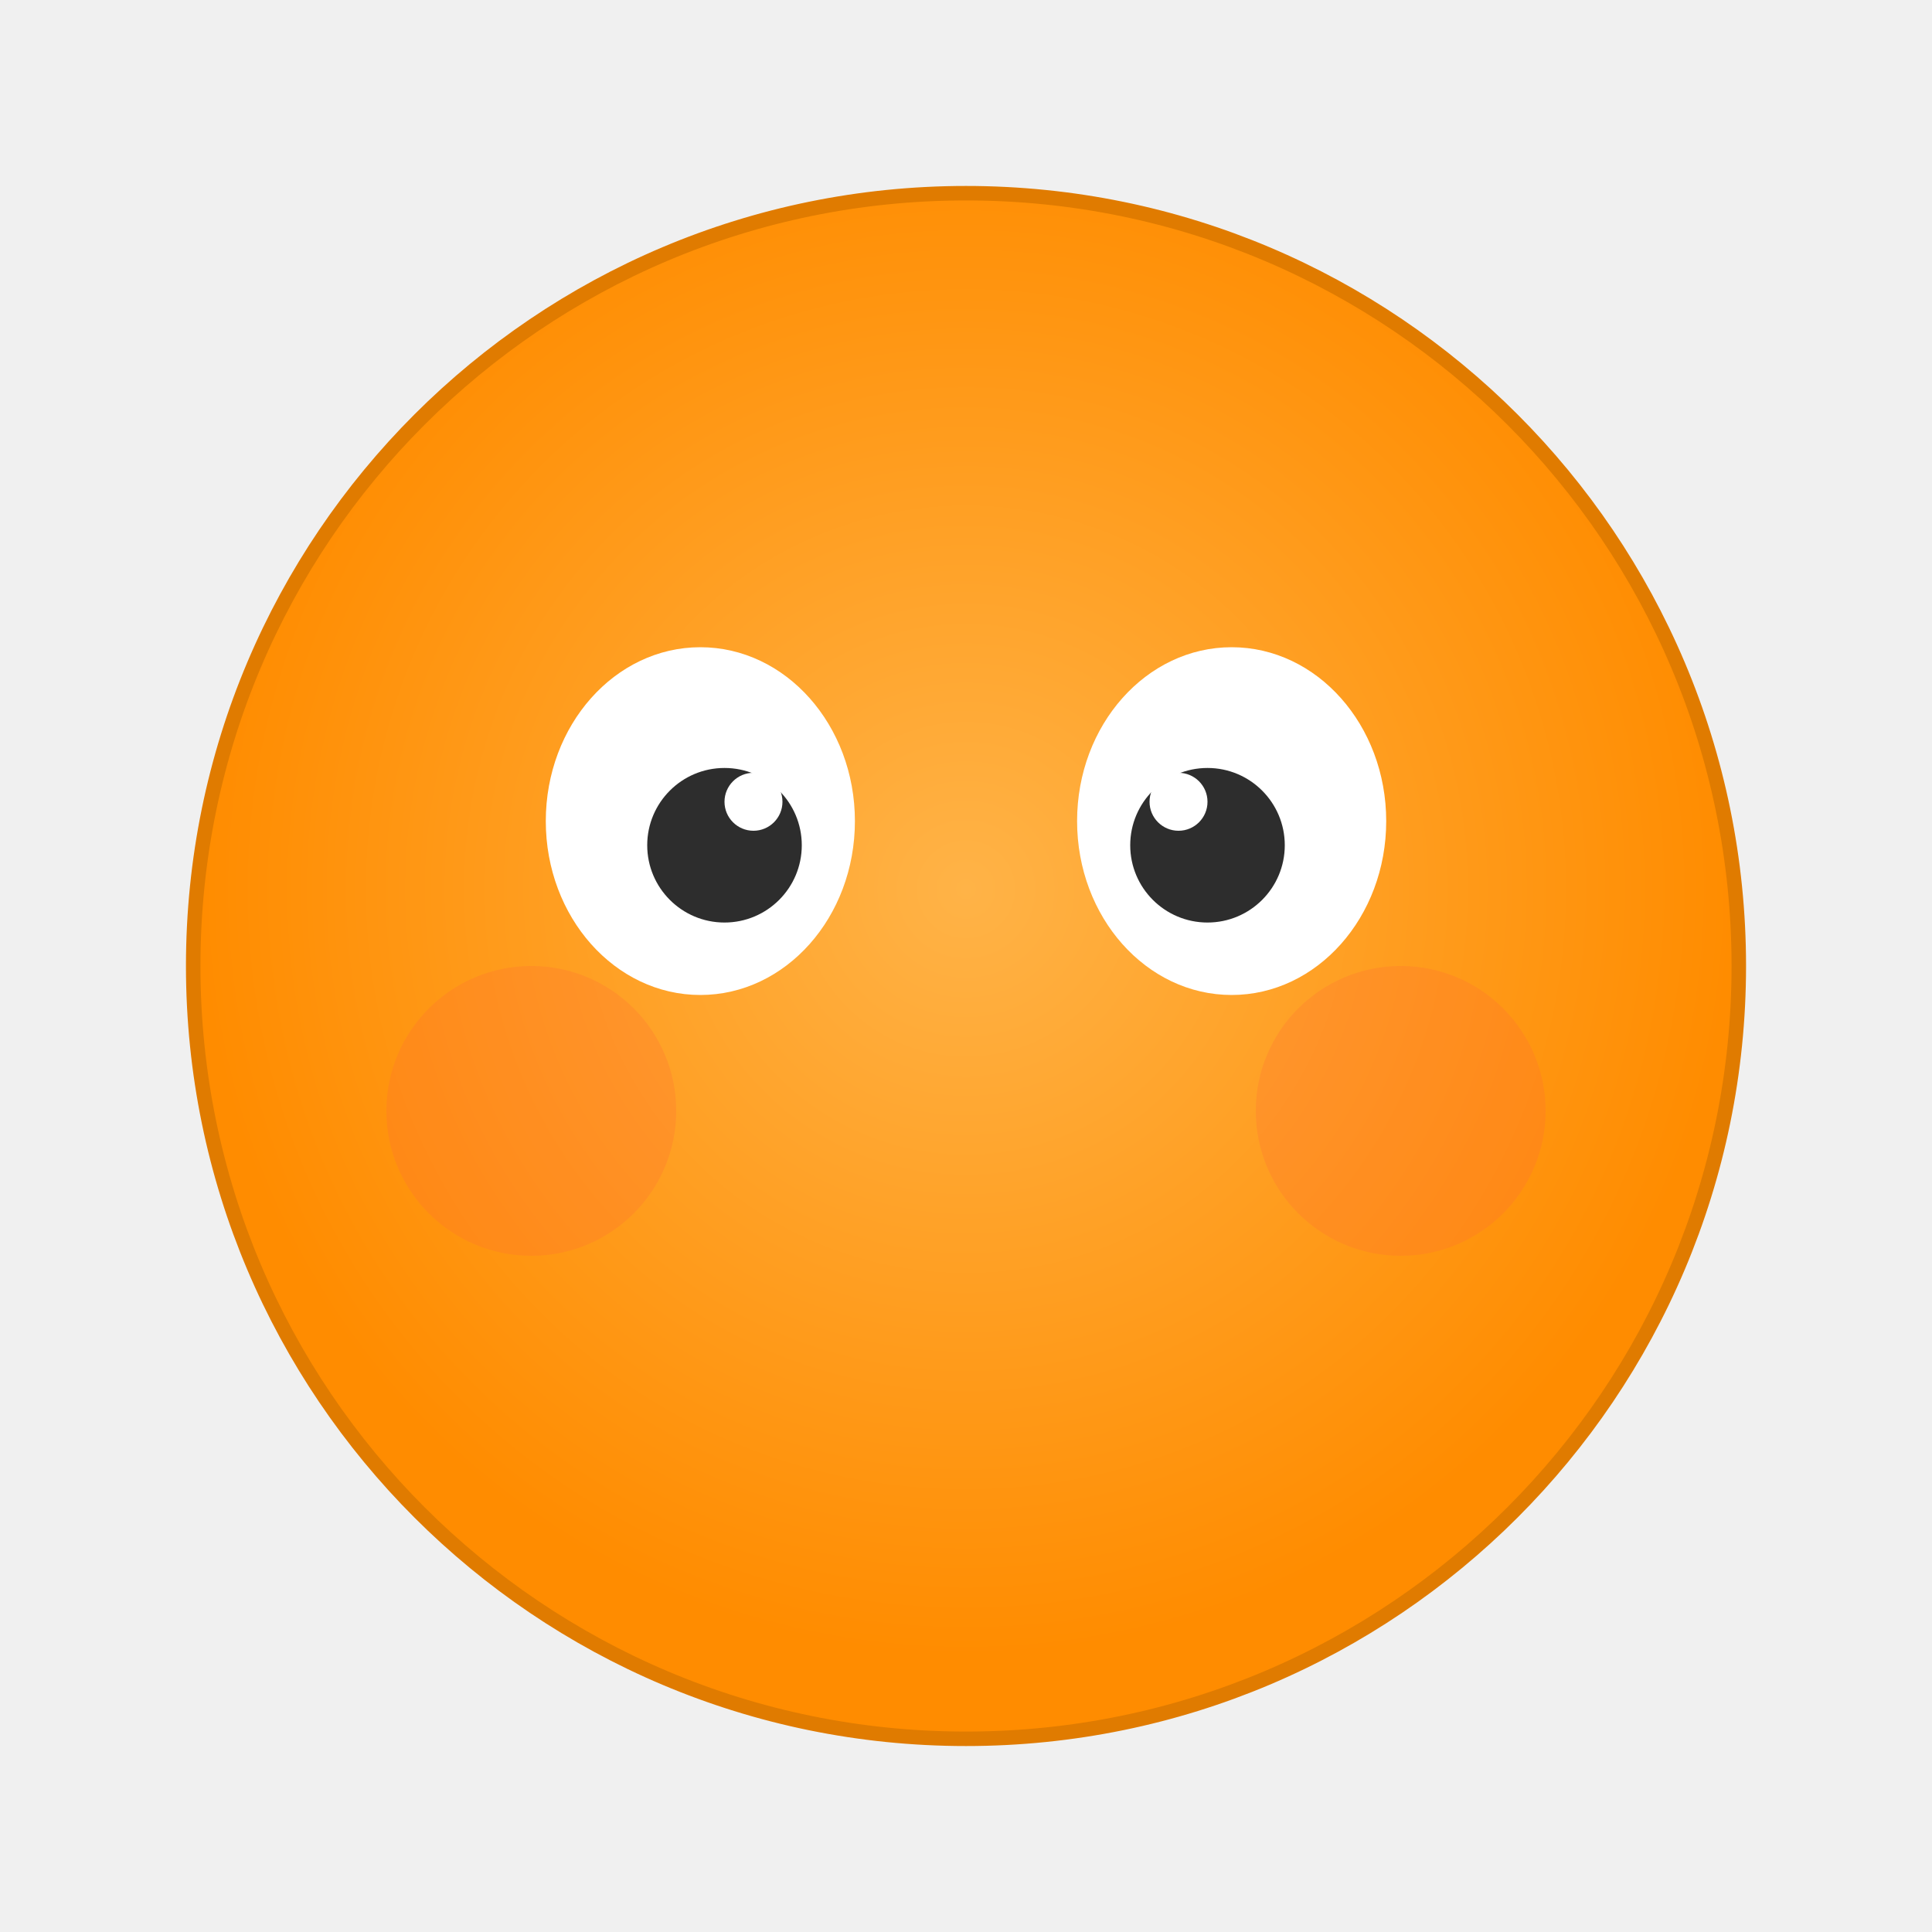
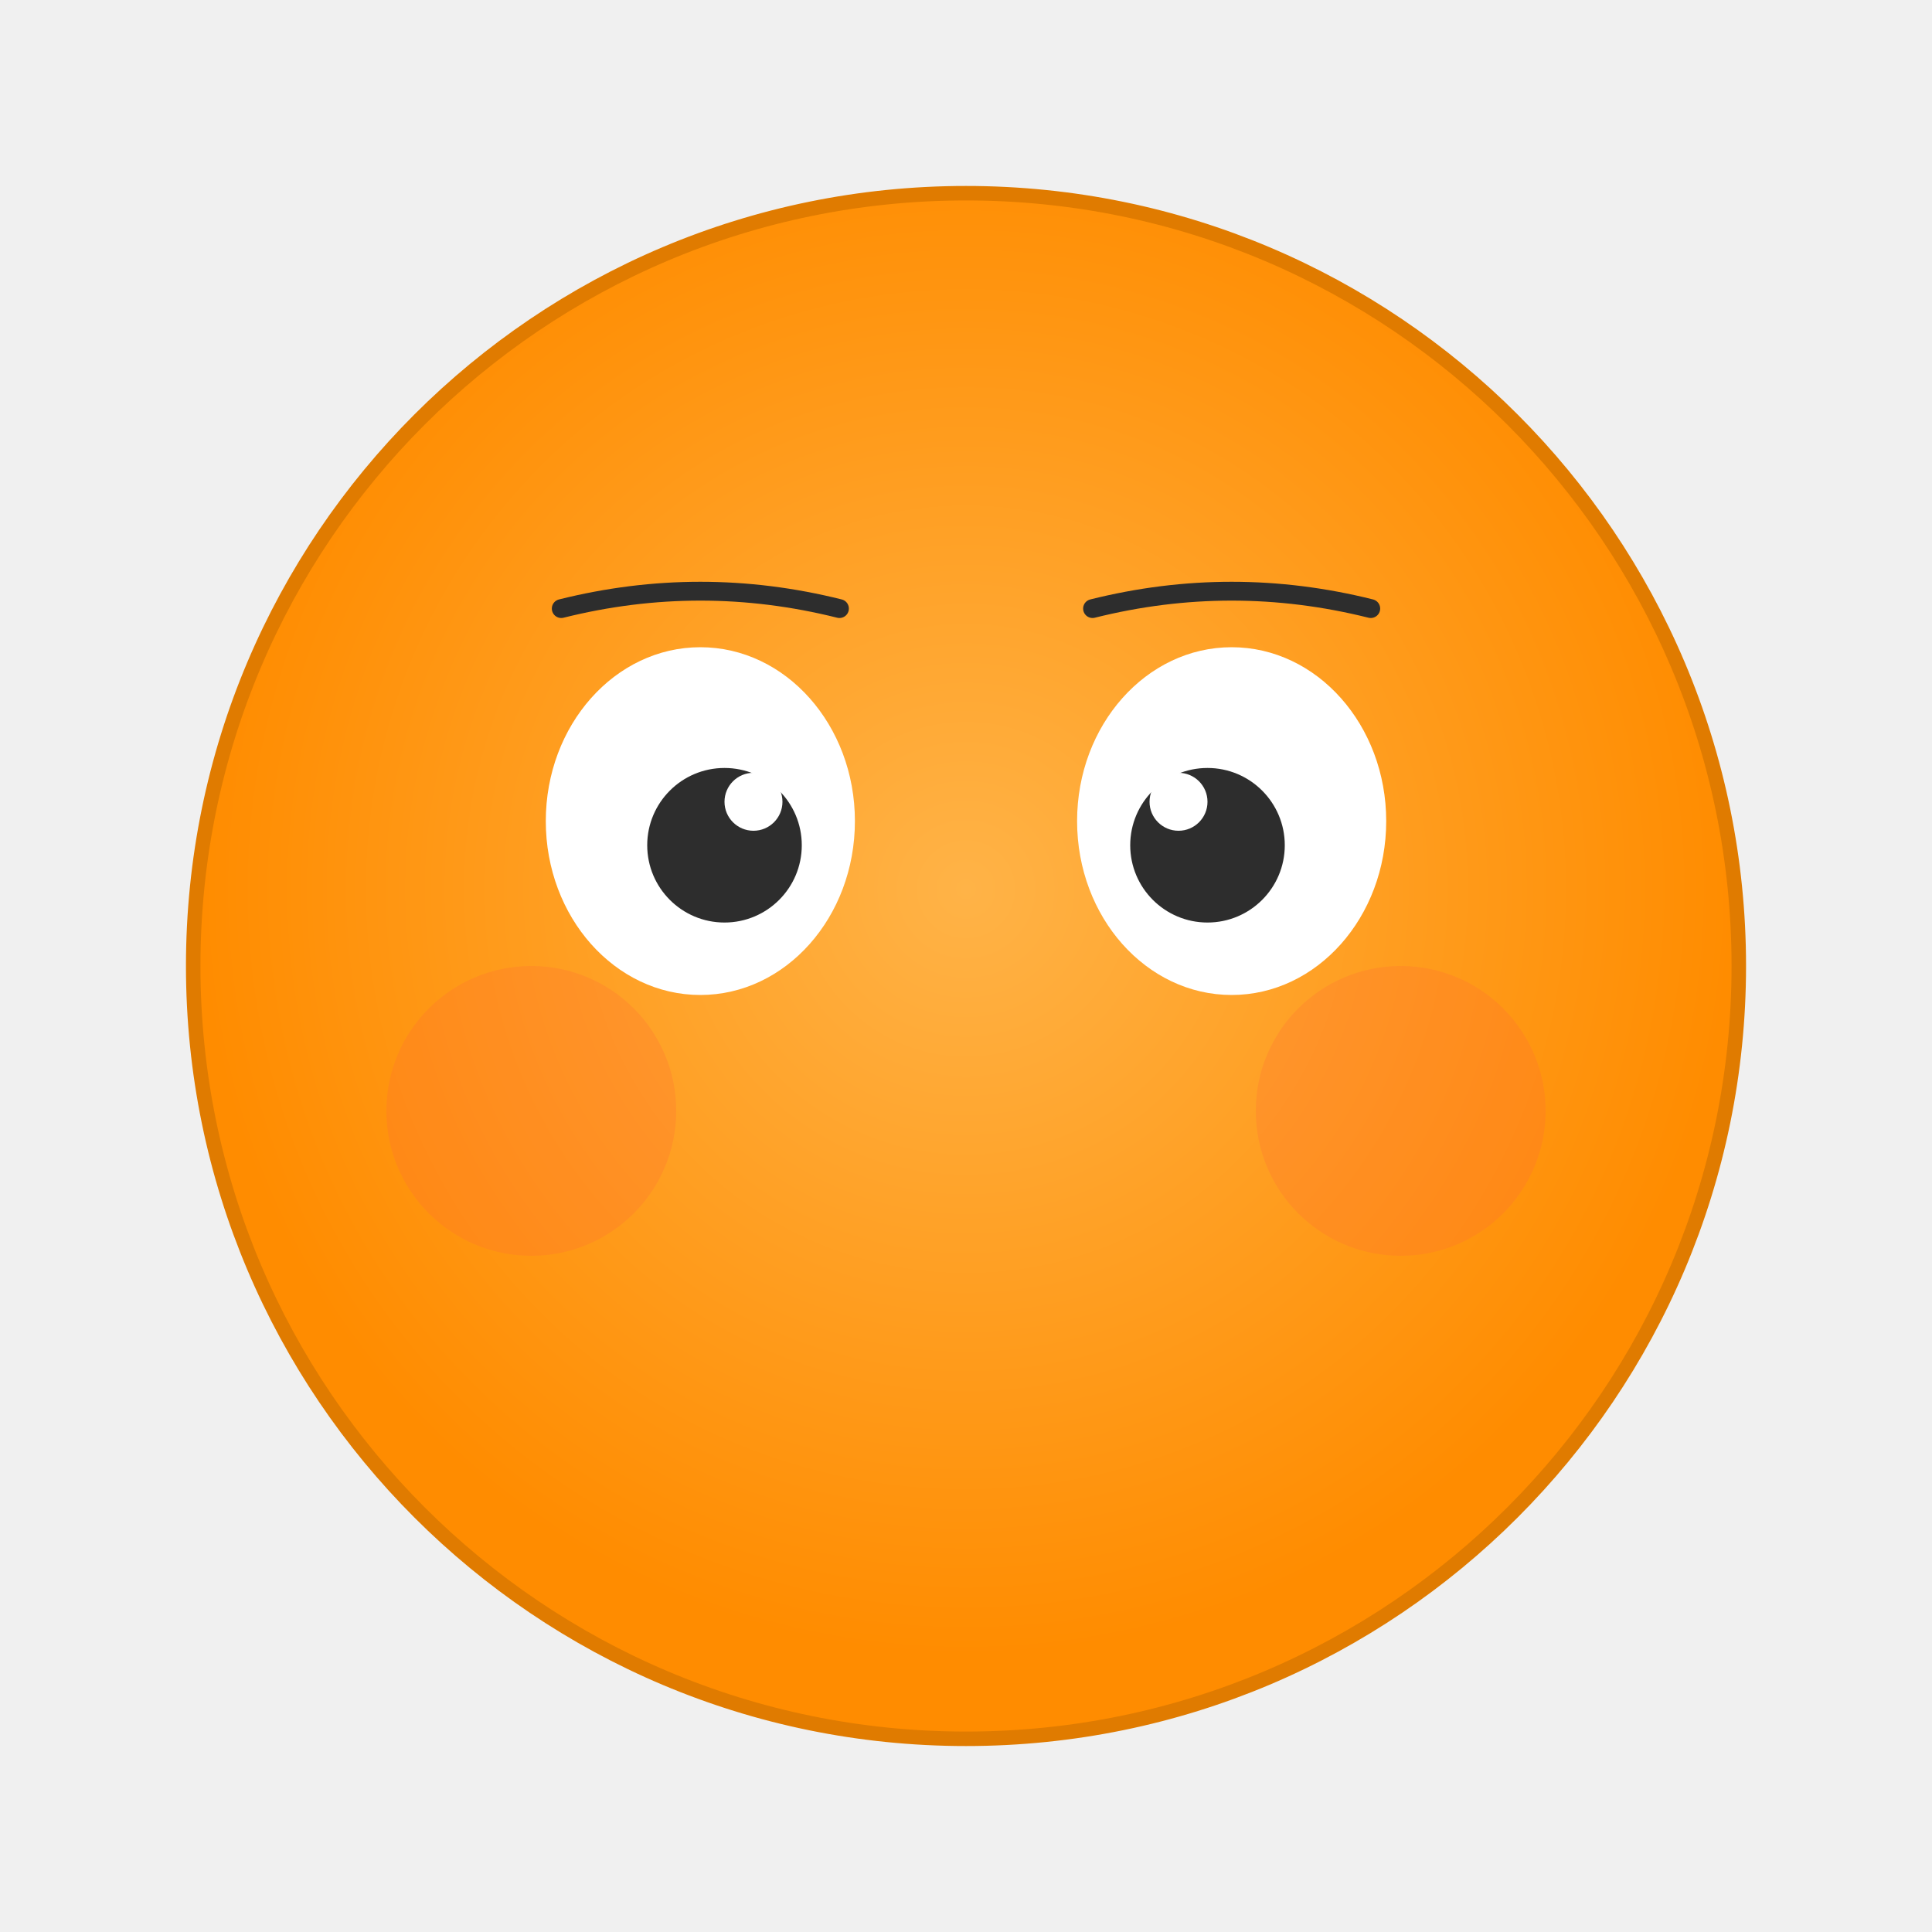
<svg xmlns="http://www.w3.org/2000/svg" viewBox="0 0 400 400" id="atlas-avatar-default" data-viseme-bank="cartoon">
  <defs>
    <radialGradient id="face-grad" cx="50%" cy="45%" r="50%">
      <stop offset="0%" stop-color="#FFB347" />
      <stop offset="100%" stop-color="#FF8C00" />
    </radialGradient>
    <linearGradient id="tear-grad" x1="0" y1="0" x2="0" y2="1">
      <stop offset="0%" stop-color="#87CEFA" stop-opacity="0.8" />
      <stop offset="100%" stop-color="#4DA6FF" stop-opacity="0.6" />
    </linearGradient>
    <linearGradient id="heart-grad" x1="0" y1="0" x2="0" y2="1">
      <stop offset="0%" stop-color="#FF6B8A" />
      <stop offset="100%" stop-color="#E91E63" />
    </linearGradient>
    <radialGradient id="sparkle-grad" cx="50%" cy="50%" r="50%">
      <stop offset="0%" stop-color="#FFF176" />
      <stop offset="100%" stop-color="#FFD600" stop-opacity="0" />
    </radialGradient>
    <clipPath id="clip-teeth">
      <ellipse cx="200" cy="280" rx="40" ry="14" />
    </clipPath>
    <clipPath id="clip-open">
      <ellipse cx="200" cy="284" rx="40" ry="26" />
    </clipPath>
    <clipPath id="clip-fv">
      <ellipse cx="200" cy="278" rx="36" ry="10" />
    </clipPath>
  </defs>
  <g id="face-base">
    <circle cx="200" cy="200" r="160" fill="url(#face-grad)" stroke="#E07B00" stroke-width="3" />
    <circle cx="110" cy="230" r="30" fill="#FF6B35" opacity="0.25" />
    <circle cx="290" cy="230" r="30" fill="#FF6B35" opacity="0.25" />
  </g>
  <g id="eyes-base">
    <ellipse cx="145" cy="170" rx="32" ry="36" fill="white" />
    <circle cx="150" cy="175" r="16" fill="#2D2D2D" class="pupil-left" />
    <circle cx="156" cy="166" r="6" fill="white" class="glint" />
    <ellipse cx="255" cy="170" rx="32" ry="36" fill="white" />
    <circle cx="250" cy="175" r="16" fill="#2D2D2D" class="pupil-right" />
    <circle cx="244" cy="166" r="6" fill="white" class="glint" />
  </g>
  <g id="mouth-IDLE" style="display:none">
    <path d="M140 268 Q200 310 260 268" fill="none" stroke="#C0392B" stroke-width="6" stroke-linecap="round" />
  </g>
  <g id="mouth-IDLE-TALK" style="display:none">
    <path d="M160 272 Q200 296 240 272" fill="none" stroke="#C0392B" stroke-width="5" stroke-linecap="round" />
  </g>
  <g id="mouth-CLOSED" style="display:none">
    <path d="M155 278 Q200 282 245 278" fill="#C0392B" stroke="#A93226" stroke-width="4" stroke-linecap="round" />
  </g>
  <g id="mouth-OPEN" style="display:none">
    <ellipse cx="200" cy="284" rx="42" ry="28" fill="#8B1A1A" />
    <rect x="164" y="262" width="72" height="8" rx="3" fill="white" clip-path="url(#clip-open)" />
    <ellipse cx="200" cy="298" rx="22" ry="10" fill="#FF8A80" opacity="0.5" />
  </g>
  <g id="mouth-ROUND" style="display:none">
    <ellipse cx="200" cy="282" rx="22" ry="22" fill="#8B1A1A" />
    <ellipse cx="200" cy="281" rx="14" ry="14" fill="#C0392B" />
  </g>
  <g id="mouth-TEETH" style="display:none">
    <ellipse cx="200" cy="280" rx="42" ry="16" fill="#C0392B" />
    <rect x="168" y="274" width="64" height="8" rx="3" fill="white" clip-path="url(#clip-teeth)" />
  </g>
  <g id="mouth-FV" style="display:none">
    <path d="M160 274 Q200 270 240 274" fill="none" stroke="#C0392B" stroke-width="5" stroke-linecap="round" />
    <rect x="176" y="274" width="48" height="5" rx="2" fill="white" opacity="0.8" clip-path="url(#clip-fv)" />
    <path d="M172 280 Q200 290 228 280" fill="#E74C3C" opacity="0.5" />
  </g>
  <g id="mouth-PP" style="display:none">
    <use href="#mouth-CLOSED" />
  </g>
  <g id="mouth-FF" style="display:none">
    <use href="#mouth-FV" />
  </g>
  <g id="mouth-TH" style="display:none">
    <use href="#mouth-TEETH" />
  </g>
  <g id="mouth-DD" style="display:none">
    <use href="#mouth-CLOSED" />
  </g>
  <g id="mouth-KK" style="display:none">
    <use href="#mouth-OPEN" />
  </g>
  <g id="mouth-SS" style="display:none">
    <use href="#mouth-TEETH" />
  </g>
  <g id="mouth-SH" style="display:none">
    <use href="#mouth-ROUND" />
  </g>
  <g id="mouth-RR" style="display:none">
    <use href="#mouth-ROUND" />
  </g>
  <g id="mouth-NN" style="display:none">
    <use href="#mouth-CLOSED" />
  </g>
  <g id="mouth-IH" style="display:none">
    <use href="#mouth-TEETH" />
  </g>
  <g id="mouth-EH" style="display:none">
    <use href="#mouth-TEETH" />
  </g>
  <g id="mouth-AA" style="display:none">
    <use href="#mouth-OPEN" />
  </g>
  <g id="mouth-OH" style="display:none">
    <use href="#mouth-ROUND" />
  </g>
  <g id="mouth-OU" style="display:none">
    <use href="#mouth-ROUND" />
  </g>
  <g id="mouth-anchor" data-cx="200" data-cy="280" style="display:none" />
  <g id="eyes-anchor" data-cx="200" data-cy="172" style="display:none" />
  <g id="eyebrows-anchor" data-cx="200" data-cy="148" style="display:none" />
  <g id="expr-happy" style="display:none" data-replace-mouth="true" data-replace-eyes="true">
    <path fill="none" stroke="#C0392B" stroke-width="6" stroke-linecap="round" d="M140 268 Q200 322.6 260 268" />
    <ellipse cx="145" cy="170" rx="30.4" ry="27" fill="white" />
    <circle cx="150" cy="173.8" r="12" fill="#2D2D2D" />
    <circle cx="156" cy="167" r="4.5" fill="white" />
    <ellipse cx="255" cy="170" rx="30.4" ry="27" fill="white" />
    <circle cx="250" cy="173.8" r="12" fill="#2D2D2D" />
    <circle cx="244" cy="167" r="4.5" fill="white" />
    <path d="M116.2 123 Q145 105.7 173.8 123" fill="none" stroke="#2D2D2D" stroke-width="3.9" stroke-linecap="round" />
    <path d="M226.2 123 Q255 105.7 283.8 123" fill="none" stroke="#2D2D2D" stroke-width="3.9" stroke-linecap="round" />
  </g>
  <g id="expr-sad" style="display:none" data-replace-mouth="true" data-replace-eyes="true">
    <path fill="none" stroke="#C0392B" stroke-width="6" stroke-linecap="round" d="M152 268 Q200 242.8 248 268" />
    <ellipse cx="145" cy="172" rx="30.4" ry="27" fill="white" />
    <circle cx="150" cy="175.8" r="12" fill="#2D2D2D" />
    <circle cx="156" cy="169" r="4.5" fill="white" />
    <ellipse cx="255" cy="172" rx="30.4" ry="27" fill="white" />
    <circle cx="250" cy="175.8" r="12" fill="#2D2D2D" />
    <circle cx="244" cy="169" r="4.5" fill="white" />
    <path d="M116.2 131 Q145 120 173.8 128" fill="none" stroke="#2D2D2D" stroke-width="3.9" stroke-linecap="round" />
    <path d="M226.2 128 Q255 120 283.8 131" fill="none" stroke="#2D2D2D" stroke-width="3.9" stroke-linecap="round" />
  </g>
  <g id="expr-angry" style="display:none" data-replace-mouth="true" data-replace-eyes="true">
    <path fill="none" stroke="#C0392B" stroke-width="6" stroke-linecap="round" d="M158 268 Q200 255.4 242 268" />
    <ellipse cx="145" cy="170" rx="22.4" ry="21.6" fill="white" />
    <circle cx="150" cy="173" r="9.6" fill="#2D2D2D" />
    <circle cx="156" cy="167.6" r="3.6" fill="white" />
    <ellipse cx="255" cy="170" rx="22.4" ry="21.6" fill="white" />
    <circle cx="250" cy="173" r="9.6" fill="#2D2D2D" />
    <circle cx="244" cy="167.6" r="3.6" fill="white" />
    <path d="M116.2 124 Q145 118 173.8 130" fill="none" stroke="#2D2D2D" stroke-width="4.4" stroke-linecap="round" />
    <path d="M226.2 130 Q255 118 283.8 124" fill="none" stroke="#2D2D2D" stroke-width="4.4" stroke-linecap="round" />
  </g>
  <g id="expr-surprised" style="display:none" data-replace-mouth="true" data-replace-eyes="true">
    <ellipse cx="200" cy="268" rx="12" ry="15" fill="#C0392B" opacity="0.85" />
    <ellipse cx="145" cy="170" rx="32" ry="46.8" fill="white" />
    <circle cx="150" cy="176.5" r="16" fill="#2D2D2D" />
    <circle cx="156" cy="164.8" r="6" fill="white" />
    <ellipse cx="255" cy="170" rx="32" ry="46.8" fill="white" />
    <circle cx="250" cy="176.5" r="16" fill="#2D2D2D" />
    <circle cx="244" cy="164.8" r="6" fill="white" />
    <path d="M116.2 110 Q145 95.6 173.8 110" fill="none" stroke="#2D2D2D" stroke-width="3.9" stroke-linecap="round" />
    <path d="M226.2 110 Q255 95.6 283.8 110" fill="none" stroke="#2D2D2D" stroke-width="3.9" stroke-linecap="round" />
  </g>
  <g id="expr-thinking" style="display:none" data-replace-mouth="true" data-replace-eyes="true">
    <path fill="none" stroke="#C0392B" stroke-width="6" stroke-linecap="round" d="M197 270 Q206.6 264.2 223.4 268" />
    <ellipse cx="145" cy="167" rx="32" ry="32.4" fill="white" />
    <circle cx="150" cy="171.5" r="14.4" fill="#2D2D2D" />
    <circle cx="156" cy="163.4" r="5.4" fill="white" />
    <ellipse cx="255" cy="167" rx="32" ry="32.4" fill="white" />
    <circle cx="250" cy="171.5" r="14.4" fill="#2D2D2D" />
    <circle cx="244" cy="163.4" r="5.4" fill="white" />
    <path d="M116.2 120 Q145 114.2 173.8 120" fill="none" stroke="#2D2D2D" stroke-width="3.9" stroke-linecap="round" />
    <path d="M226.2 120 Q255 104.2 283.8 118" fill="none" stroke="#2D2D2D" stroke-width="3.9" stroke-linecap="round" />
  </g>
  <g id="expr-confused" style="display:none" data-replace-mouth="true" data-replace-eyes="true">
    <path fill="none" stroke="#C0392B" stroke-width="6" stroke-linecap="round" d="M170 268 Q188 260.4 200 268 Q212 275.6 230 268" />
    <ellipse cx="145" cy="170" rx="32" ry="32.4" fill="white" />
    <circle cx="150" cy="174.5" r="14.4" fill="#2D2D2D" />
    <circle cx="156" cy="166.4" r="5.4" fill="white" />
    <ellipse cx="255" cy="170" rx="28.8" ry="25.2" fill="white" />
    <circle cx="250" cy="173.5" r="11.2" fill="#2D2D2D" />
    <circle cx="244" cy="167.2" r="4.2" fill="white" />
    <path d="M116.2 128 Q145 119.4 173.8 128" fill="none" stroke="#2D2D2D" stroke-width="3.9" stroke-linecap="round" />
    <path d="M226.2 128 Q255 112.4 283.8 126" fill="none" stroke="#2D2D2D" stroke-width="3.9" stroke-linecap="round" />
    <text x="310" y="125" font-size="32" font-family="sans-serif" font-weight="bold" fill="#666" opacity="0.7" style="animation: wobble 1.2s ease-in-out infinite">?</text>
  </g>
  <g id="expr-excited" style="display:none" data-replace-mouth="true" data-replace-eyes="true">
    <path fill="#fff" stroke="#C0392B" stroke-width="4.5" stroke-linecap="round" d="M128 266 Q200 362.5 272 266 Z" />
    <ellipse cx="145" cy="170" rx="32" ry="45" fill="white" />
    <circle cx="150" cy="176.2" r="16" fill="#2D2D2D" />
    <circle cx="156" cy="165" r="6" fill="white" />
    <ellipse cx="255" cy="170" rx="32" ry="45" fill="white" />
    <circle cx="250" cy="176.2" r="16" fill="#2D2D2D" />
    <circle cx="244" cy="165" r="6" fill="white" />
    <path d="M116.2 118 Q145 103.6 173.8 118" fill="none" stroke="#2D2D2D" stroke-width="3.9" stroke-linecap="round" />
    <path d="M226.2 118 Q255 103.6 283.8 118" fill="none" stroke="#2D2D2D" stroke-width="3.9" stroke-linecap="round" />
    <path d="M155 137 L157.4 142.6 L163 145 L157.4 147.4 L155 153 L152.6 147.4 L147 145 L152.6 142.6 Z" fill="#FFD600" opacity="0.8" />
    <path d="M245 134 L246.8 138.2 L251 140 L246.8 141.8 L245 146 L243.2 141.8 L239 140 L243.2 138.2 Z" fill="#FFD600" opacity="0.6" />
  </g>
  <g id="expr-scared" style="display:none" data-replace-mouth="true" data-replace-eyes="true">
    <path fill="#C0392B" stroke="#C0392B" stroke-width="6" stroke-linecap="round" opacity="0.65" d="M166.4 278.1 Q200 234.4 233.6 278.1 Q200 294.9 166.4 278.1 Z" />
    <ellipse cx="145" cy="170" rx="32" ry="50.4" fill="white" />
    <circle cx="150" cy="177" r="16" fill="#2D2D2D" />
    <circle cx="156" cy="164.4" r="6" fill="white" />
    <ellipse cx="255" cy="170" rx="32" ry="50.4" fill="white" />
    <circle cx="250" cy="177" r="16" fill="#2D2D2D" />
    <circle cx="244" cy="164.4" r="6" fill="white" />
    <path d="M116.2 113 Q145 98.6 173.8 113" fill="none" stroke="#2D2D2D" stroke-width="3.9" stroke-linecap="round" />
    <path d="M226.2 113 Q255 98.6 283.8 113" fill="none" stroke="#2D2D2D" stroke-width="3.9" stroke-linecap="round" />
  </g>
  <g id="expr-concerned" style="display:none" data-replace-mouth="true" data-replace-eyes="true">
    <path fill="none" stroke="#C0392B" stroke-width="6" stroke-linecap="round" d="M158 268 Q200 251.2 242 268" />
    <ellipse cx="145" cy="170" rx="32" ry="37.8" fill="white" />
    <circle cx="150" cy="175.2" r="16" fill="#2D2D2D" />
    <circle cx="156" cy="165.8" r="6" fill="white" />
    <ellipse cx="255" cy="170" rx="32" ry="37.8" fill="white" />
    <circle cx="250" cy="175.2" r="16" fill="#2D2D2D" />
    <circle cx="244" cy="165.8" r="6" fill="white" />
    <path d="M116.2 128 Q145 124 173.8 130" fill="none" stroke="#2D2D2D" stroke-width="3.9" stroke-linecap="round" />
    <path d="M226.2 130 Q255 124 283.8 128" fill="none" stroke="#2D2D2D" stroke-width="3.9" stroke-linecap="round" />
  </g>
  <g id="expr-proud" style="display:none" data-replace-mouth="true" data-replace-eyes="true">
-     <path fill="none" stroke="#C0392B" stroke-width="6" stroke-linecap="round" d="M143 270 Q200 268 257 257.5" />
+     <path fill="none" stroke="#C0392B" stroke-width="6" stroke-linecap="round" d="M149 268 Q200 301.6 251 268" />
    <ellipse cx="145" cy="170" rx="32" ry="30.6" fill="white" />
    <circle cx="150" cy="174.2" r="13.6" fill="#2D2D2D" />
    <circle cx="156" cy="166.6" r="5.1" fill="white" />
    <ellipse cx="255" cy="170" rx="32" ry="30.6" fill="white" />
    <circle cx="250" cy="174.2" r="13.6" fill="#2D2D2D" />
    <circle cx="244" cy="166.6" r="5.1" fill="white" />
-     <path d="M116.2 123 Q145 117.2 173.8 123" fill="none" stroke="#2D2D2D" stroke-width="3.9" stroke-linecap="round" />
-     <path d="M226.2 123 Q255 107.2 283.8 121" fill="none" stroke="#2D2D2D" stroke-width="3.9" stroke-linecap="round" />
+     <path d="M116.2 125 Q145 119.2 173.8 125" fill="none" stroke="#2D2D2D" stroke-width="3.9" stroke-linecap="round" />
+     <path d="M226.2 125 Q255 109.2 283.8 123" fill="none" stroke="#2D2D2D" stroke-width="3.9" stroke-linecap="round" />
  </g>
  <g id="expr-love" style="display:none" data-replace-mouth="true" data-replace-eyes="true">
-     <ellipse cx="200" cy="268" rx="7.8" ry="9.6" fill="#e74c6f" opacity="0.8" />
+     <path fill="none" stroke="#C0392B" stroke-width="6" stroke-linecap="round" d="M164 268 Q200 284.8 236 268" />
    <ellipse cx="145" cy="170" rx="28.8" ry="28.8" fill="white" />
    <path d="M150 180.1 C137.2 172.4 143.6 163.5 150 169.9 C156.4 163.5 162.8 172.4 150 180.1 Z" fill="#E74C3C" opacity="0.9" />
    <ellipse cx="255" cy="170" rx="28.8" ry="28.8" fill="white" />
    <path d="M250 180.1 C237.2 172.4 243.6 163.5 250 169.9 C256.4 163.5 262.8 172.4 250 180.1 Z" fill="#E74C3C" opacity="0.9" />
    <path d="M116.2 128 Q145 120.8 173.8 128" fill="none" stroke="#2D2D2D" stroke-width="3.9" stroke-linecap="round" />
    <path d="M226.2 128 Q255 120.8 283.8 128" fill="none" stroke="#2D2D2D" stroke-width="3.9" stroke-linecap="round" />
    <path d="M160 153.6 C160 146.4 148 146.4 148 151.2 C148 157.2 160 162 160 162 C160 162 172 157.2 172 151.2 C172 146.4 160 146.4 160 153.6 Z" fill="#E74C3C" opacity="0.8" />
    <path d="M240 148 C240 142 230 142 230 146 C230 151 240 155 240 155 C240 155 250 151 250 146 C250 142 240 142 240 148 Z" fill="#E74C3C" opacity="0.6" />
  </g>
  <g id="expr-crying" style="display:none" data-replace-mouth="true" data-replace-eyes="true">
    <path fill="#C0392B" stroke="#C0392B" stroke-width="6" stroke-linecap="round" opacity="0.65" d="M161.6 276.8 Q200 238.6 238.4 276.8 Q200 291.5 161.6 276.8 Z" />
    <ellipse cx="145" cy="170" rx="28.8" ry="21.6" fill="white" />
    <circle cx="150" cy="173" r="9.6" fill="#2D2D2D" />
    <circle cx="156" cy="167.6" r="3.6" fill="white" />
    <ellipse cx="255" cy="170" rx="28.8" ry="21.6" fill="white" />
    <circle cx="250" cy="173" r="9.6" fill="#2D2D2D" />
    <circle cx="244" cy="167.6" r="3.6" fill="white" />
    <path d="M116.2 132 Q145 122 173.8 128" fill="none" stroke="#2D2D2D" stroke-width="3.9" stroke-linecap="round" />
    <path d="M226.2 128 Q255 122 283.8 132" fill="none" stroke="#2D2D2D" stroke-width="3.9" stroke-linecap="round" />
-     <ellipse cx="140" cy="231" rx="4" ry="7" fill="#5DADE2" opacity="0.7" />
-     <ellipse cx="260" cy="231" rx="4" ry="7" fill="#5DADE2" opacity="0.7" />
+     <ellipse cx="140" cy="231" rx="5" ry="14" fill="#5DADE2" opacity="0.5" />
+     <ellipse cx="260" cy="231" rx="5" ry="14" fill="#5DADE2" opacity="0.5" />
  </g>
  <g id="expr-sleepy" style="display:none" data-replace-mouth="true" data-replace-eyes="true">
    <ellipse cx="200" cy="268" rx="7.8" ry="6" fill="#C0392B" opacity="0.5" />
-     <path d="M113 170 Q145 158.8 177 170" fill="none" stroke="white" stroke-width="4" stroke-linecap="round" />
-     <path d="M223 170 Q255 158.8 287 170" fill="none" stroke="white" stroke-width="4" stroke-linecap="round" />
+     <path d="M113 170 Q145 158.8 177 170" fill="none" stroke="#2D2D2D" stroke-width="4" stroke-linecap="round" />
+     <path d="M223 170 Q255 158.8 287 170" fill="none" stroke="#2D2D2D" stroke-width="4" stroke-linecap="round" />
    <path d="M116.2 130 Q145 126.5 173.8 130" fill="none" stroke="#2D2D2D" stroke-width="3.9" stroke-linecap="round" />
    <path d="M226.2 130 Q255 126.5 283.8 130" fill="none" stroke="#2D2D2D" stroke-width="3.9" stroke-linecap="round" />
    <text x="325" y="120" font-size="28" font-family="sans-serif" font-weight="bold" fill="#999" opacity="0.7" style="animation: float-up 1.5s ease-in-out infinite">z</text>
    <text x="341.8" y="94.8" font-size="19.6" font-family="sans-serif" font-weight="bold" fill="#999" opacity="0.7" style="animation: float-up 1.8s ease-in-out infinite">z</text>
    <text x="358.6" y="69.6" font-size="12.6" font-family="sans-serif" font-weight="bold" fill="#999" opacity="0.7" style="animation: float-up 2.1s ease-in-out infinite">z</text>
  </g>
  <g id="expr-winking" style="display:none" data-replace-mouth="true" data-replace-eyes="true">
    <path fill="none" stroke="#C0392B" stroke-width="6" stroke-linecap="round" d="M140 268 Q200 318.4 260 268" />
-     <path d="M113 170 Q145 158.8 177 170" fill="none" stroke="white" stroke-width="4" stroke-linecap="round" />
+     <path d="M113 170 Q145 158.8 177 170" fill="none" stroke="#2D2D2D" stroke-width="4" stroke-linecap="round" />
    <ellipse cx="255" cy="170" rx="32" ry="36" fill="white" />
    <circle cx="250" cy="175" r="16" fill="#2D2D2D" />
    <circle cx="244" cy="166" r="6" fill="white" />
    <path d="M116.2 128 Q145 119.4 173.8 128" fill="none" stroke="#2D2D2D" stroke-width="3.9" stroke-linecap="round" />
    <path d="M226.2 128 Q255 112.4 283.8 126" fill="none" stroke="#2D2D2D" stroke-width="3.9" stroke-linecap="round" />
  </g>
  <g id="expr-laughing" style="display:none" data-replace-mouth="true" data-replace-eyes="true">
    <path fill="#fff" stroke="#C0392B" stroke-width="4.5" stroke-linecap="round" d="M110 266 Q200 318.4 290 266 Z" />
-     <path d="M113 170 Q145 158.8 177 170" fill="none" stroke="white" stroke-width="4" stroke-linecap="round" />
-     <path d="M223 170 Q255 158.8 287 170" fill="none" stroke="white" stroke-width="4" stroke-linecap="round" />
+     <path d="M113 170 Q145 158.8 177 170" fill="none" stroke="#2D2D2D" stroke-width="4" stroke-linecap="round" />
+     <path d="M223 170 Q255 158.8 287 170" fill="none" stroke="#2D2D2D" stroke-width="4" stroke-linecap="round" />
    <path d="M116.2 122 Q145 101.3 173.8 122" fill="none" stroke="#2D2D2D" stroke-width="3.9" stroke-linecap="round" />
    <path d="M226.2 122 Q255 101.3 283.8 122" fill="none" stroke="#2D2D2D" stroke-width="3.9" stroke-linecap="round" />
  </g>
  <g id="expr-silly" style="display:none" data-replace-mouth="true" data-replace-eyes="true">
    <path fill="none" stroke="#C0392B" stroke-width="6" stroke-linecap="round" d="M140 268 Q200 282.7 260 268" />
    <ellipse cx="145" cy="170" rx="33.6" ry="50.4" fill="white" />
    <circle cx="150" cy="177" r="16.8" fill="#2D2D2D" />
    <circle cx="156" cy="164.4" r="6.3" fill="white" />
    <ellipse cx="255" cy="170" rx="27.2" ry="16.2" fill="white" />
    <circle cx="250" cy="172.2" r="7.2" fill="#2D2D2D" />
    <circle cx="244" cy="168.2" r="2.7" fill="white" />
    <path d="M116.2 116 Q130.6 108.8 145 116 Q159.4 119.6 173.8 114" fill="none" stroke="#2D2D2D" stroke-width="3.9" stroke-linecap="round" />
    <path d="M226.2 117 Q240.6 111.7 255 116 Q269.4 118.2 283.8 116" fill="none" stroke="#2D2D2D" stroke-width="3.9" stroke-linecap="round" />
    <ellipse cx="200" cy="283" rx="10" ry="7.5" fill="#E74C6F" />
  </g>
  <g id="expr-rofl" style="display:none" data-replace-mouth="true" data-replace-eyes="true">
    <path fill="#fff" stroke="#C0392B" stroke-width="4.5" stroke-linecap="round" d="M104 266 Q200 324.7 296 266 Z" />
-     <path d="M113 170 Q145 158.8 177 170" fill="none" stroke="white" stroke-width="4" stroke-linecap="round" />
-     <path d="M223 170 Q255 158.8 287 170" fill="none" stroke="white" stroke-width="4" stroke-linecap="round" />
+     <path d="M113 170 Q145 158.8 177 170" fill="none" stroke="#2D2D2D" stroke-width="4" stroke-linecap="round" />
+     <path d="M223 170 Q255 158.8 287 170" fill="none" stroke="#2D2D2D" stroke-width="4" stroke-linecap="round" />
    <path d="M116.2 118 Q145 100.7 173.8 118" fill="none" stroke="#2D2D2D" stroke-width="3.9" stroke-linecap="round" />
    <path d="M226.2 118 Q255 100.7 283.8 118" fill="none" stroke="#2D2D2D" stroke-width="3.9" stroke-linecap="round" />
-     <ellipse cx="145" cy="221" rx="4" ry="7" fill="#5DADE2" opacity="0.6" />
-     <ellipse cx="255" cy="221" rx="4" ry="7" fill="#5DADE2" opacity="0.6" />
+     <ellipse cx="145" cy="221" rx="5" ry="14" fill="#5DADE2" opacity="0.5" />
+     <ellipse cx="255" cy="221" rx="5" ry="14" fill="#5DADE2" opacity="0.5" />
  </g>
  <g id="blink" style="display:none">
    <path d="M113 175 Q145 185 177 175" fill="#FF8C00" stroke="#E07B00" stroke-width="3" stroke-linecap="round" />
    <path d="M223 175 Q255 185 287 175" fill="#FF8C00" stroke="#E07B00" stroke-width="3" stroke-linecap="round" />
  </g>
+   <g id="eyebrows-base">
+     <path d="M116.2 126 Q145 118.8 173.8 126" fill="none" stroke="#2D2D2D" stroke-width="3.9" stroke-linecap="round" />
+     <path d="M226.2 126 Q255 118.8 283.8 126" fill="none" stroke="#2D2D2D" stroke-width="3.9" stroke-linecap="round" />
+   </g>
  <g id="expr-listening" style="display:none" />
  <g id="expr-neutral" style="display:none" />
</svg>
